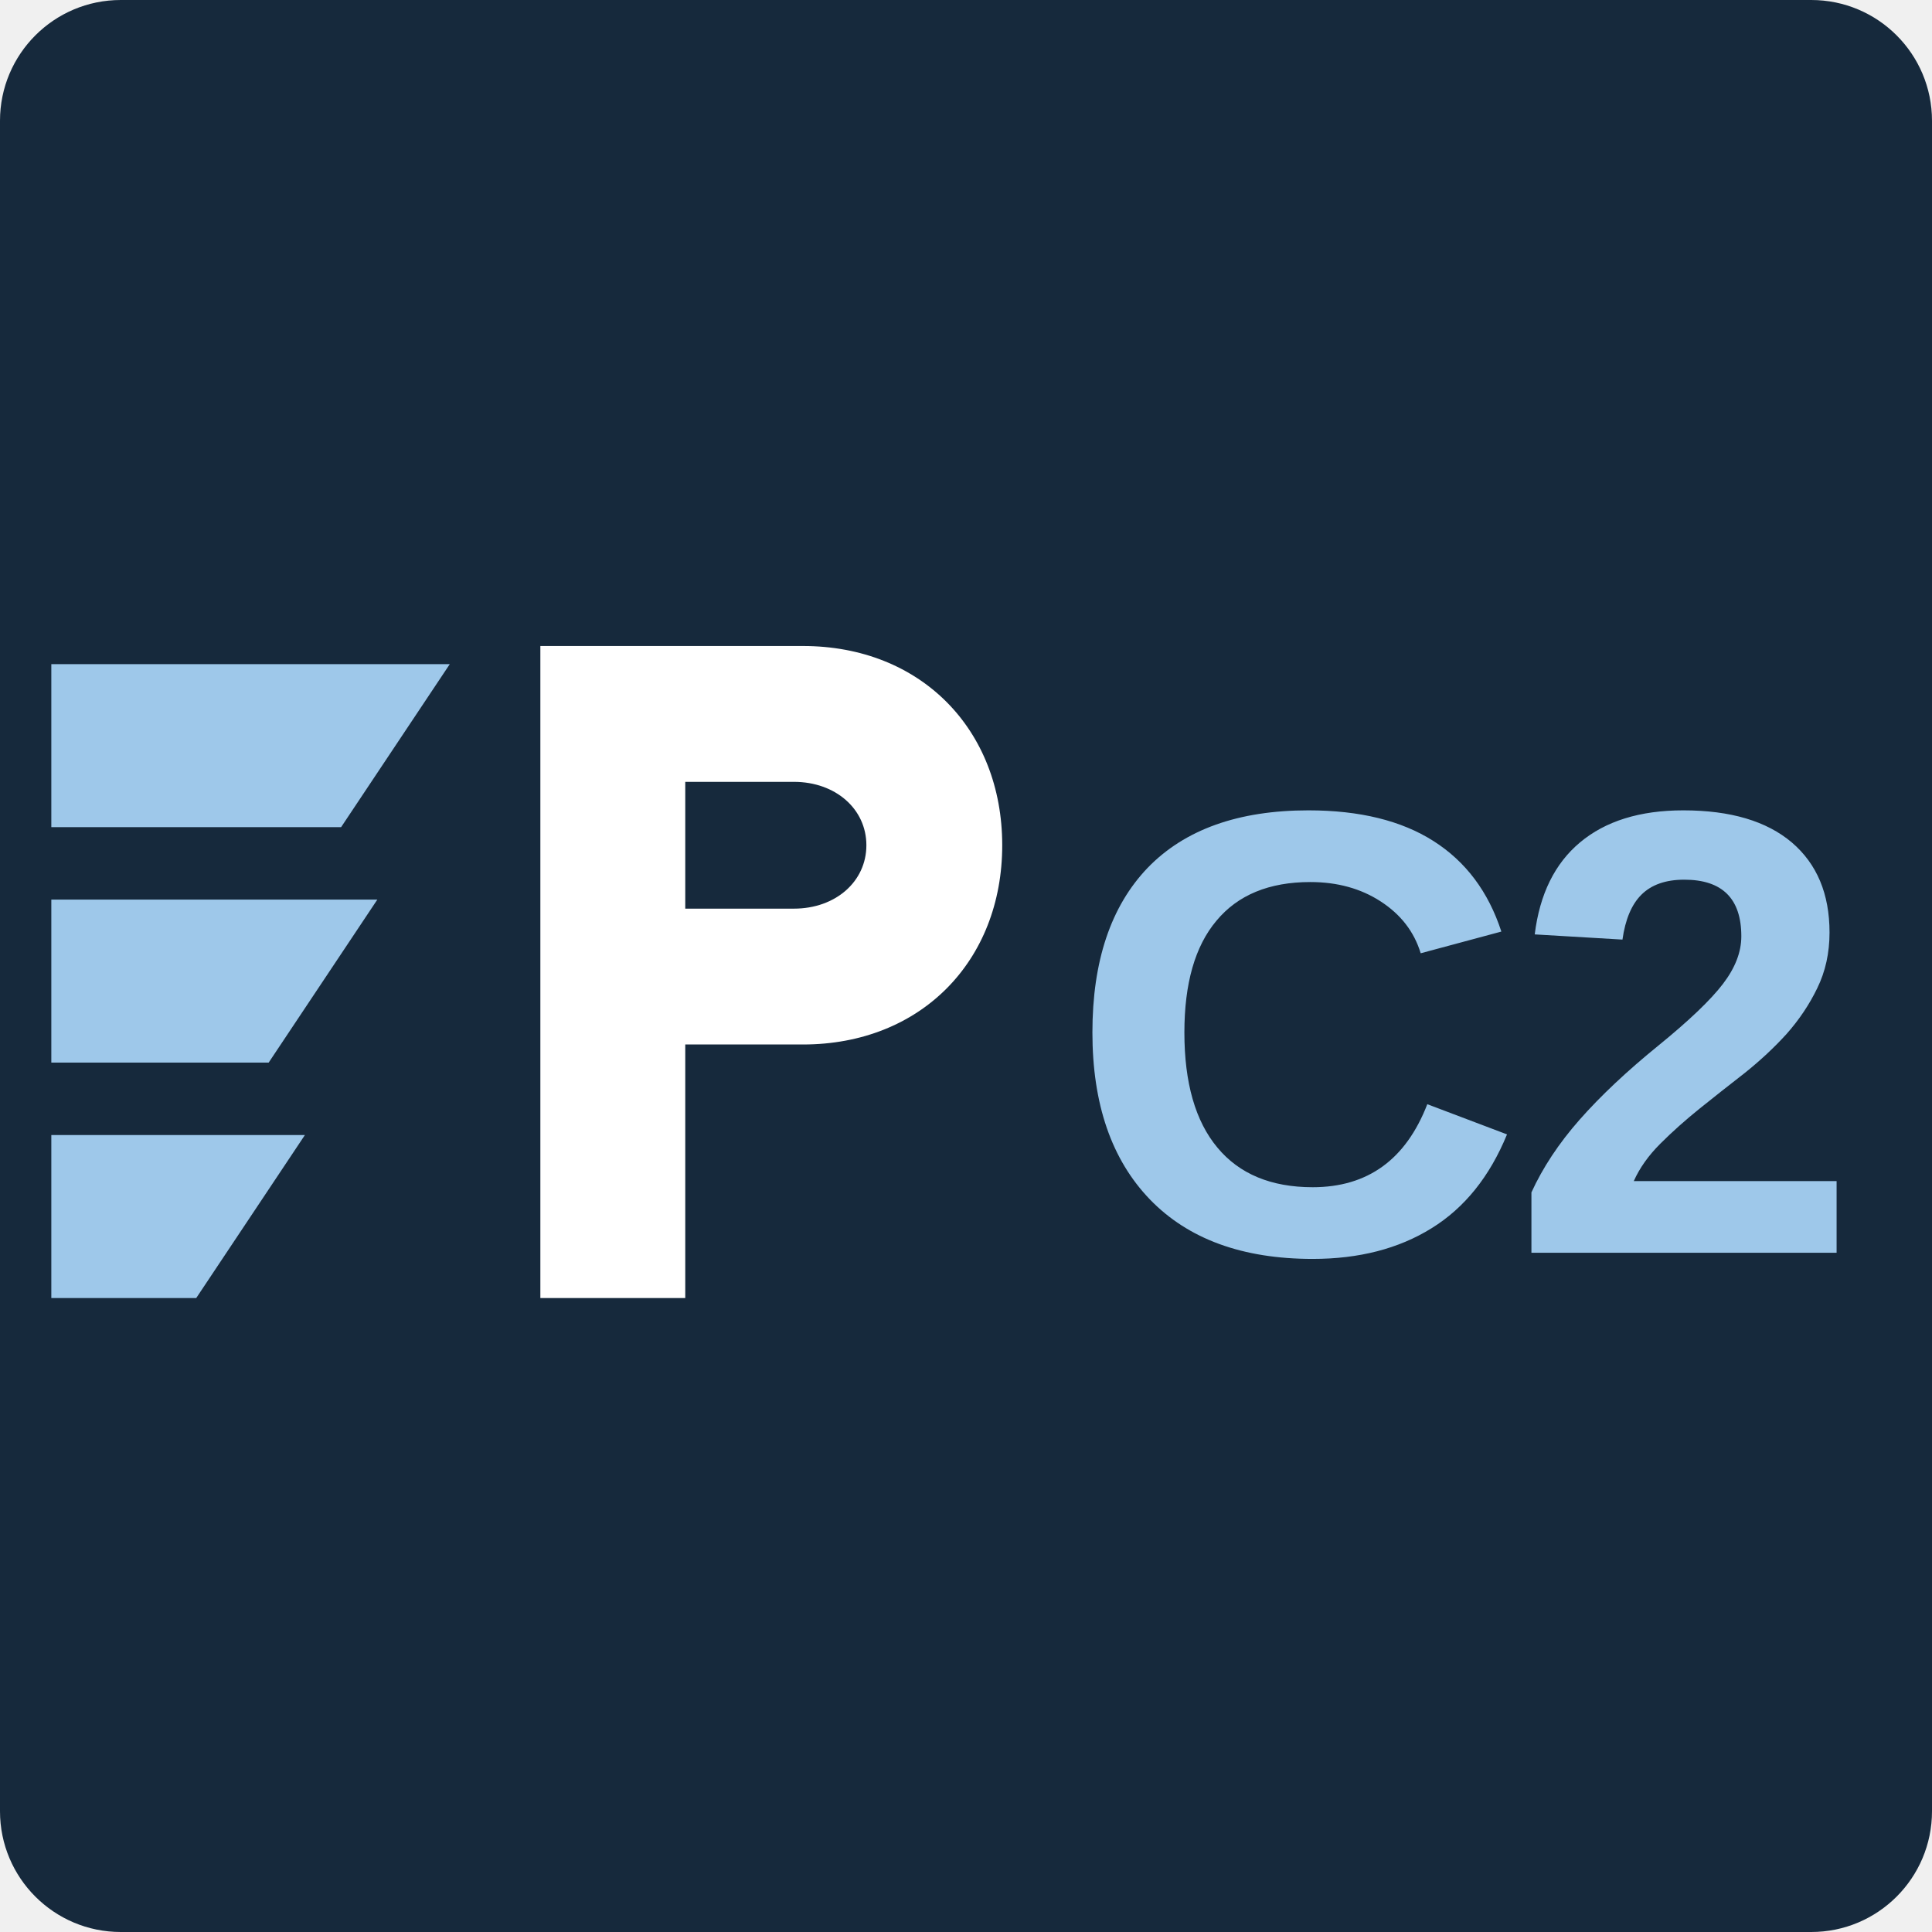
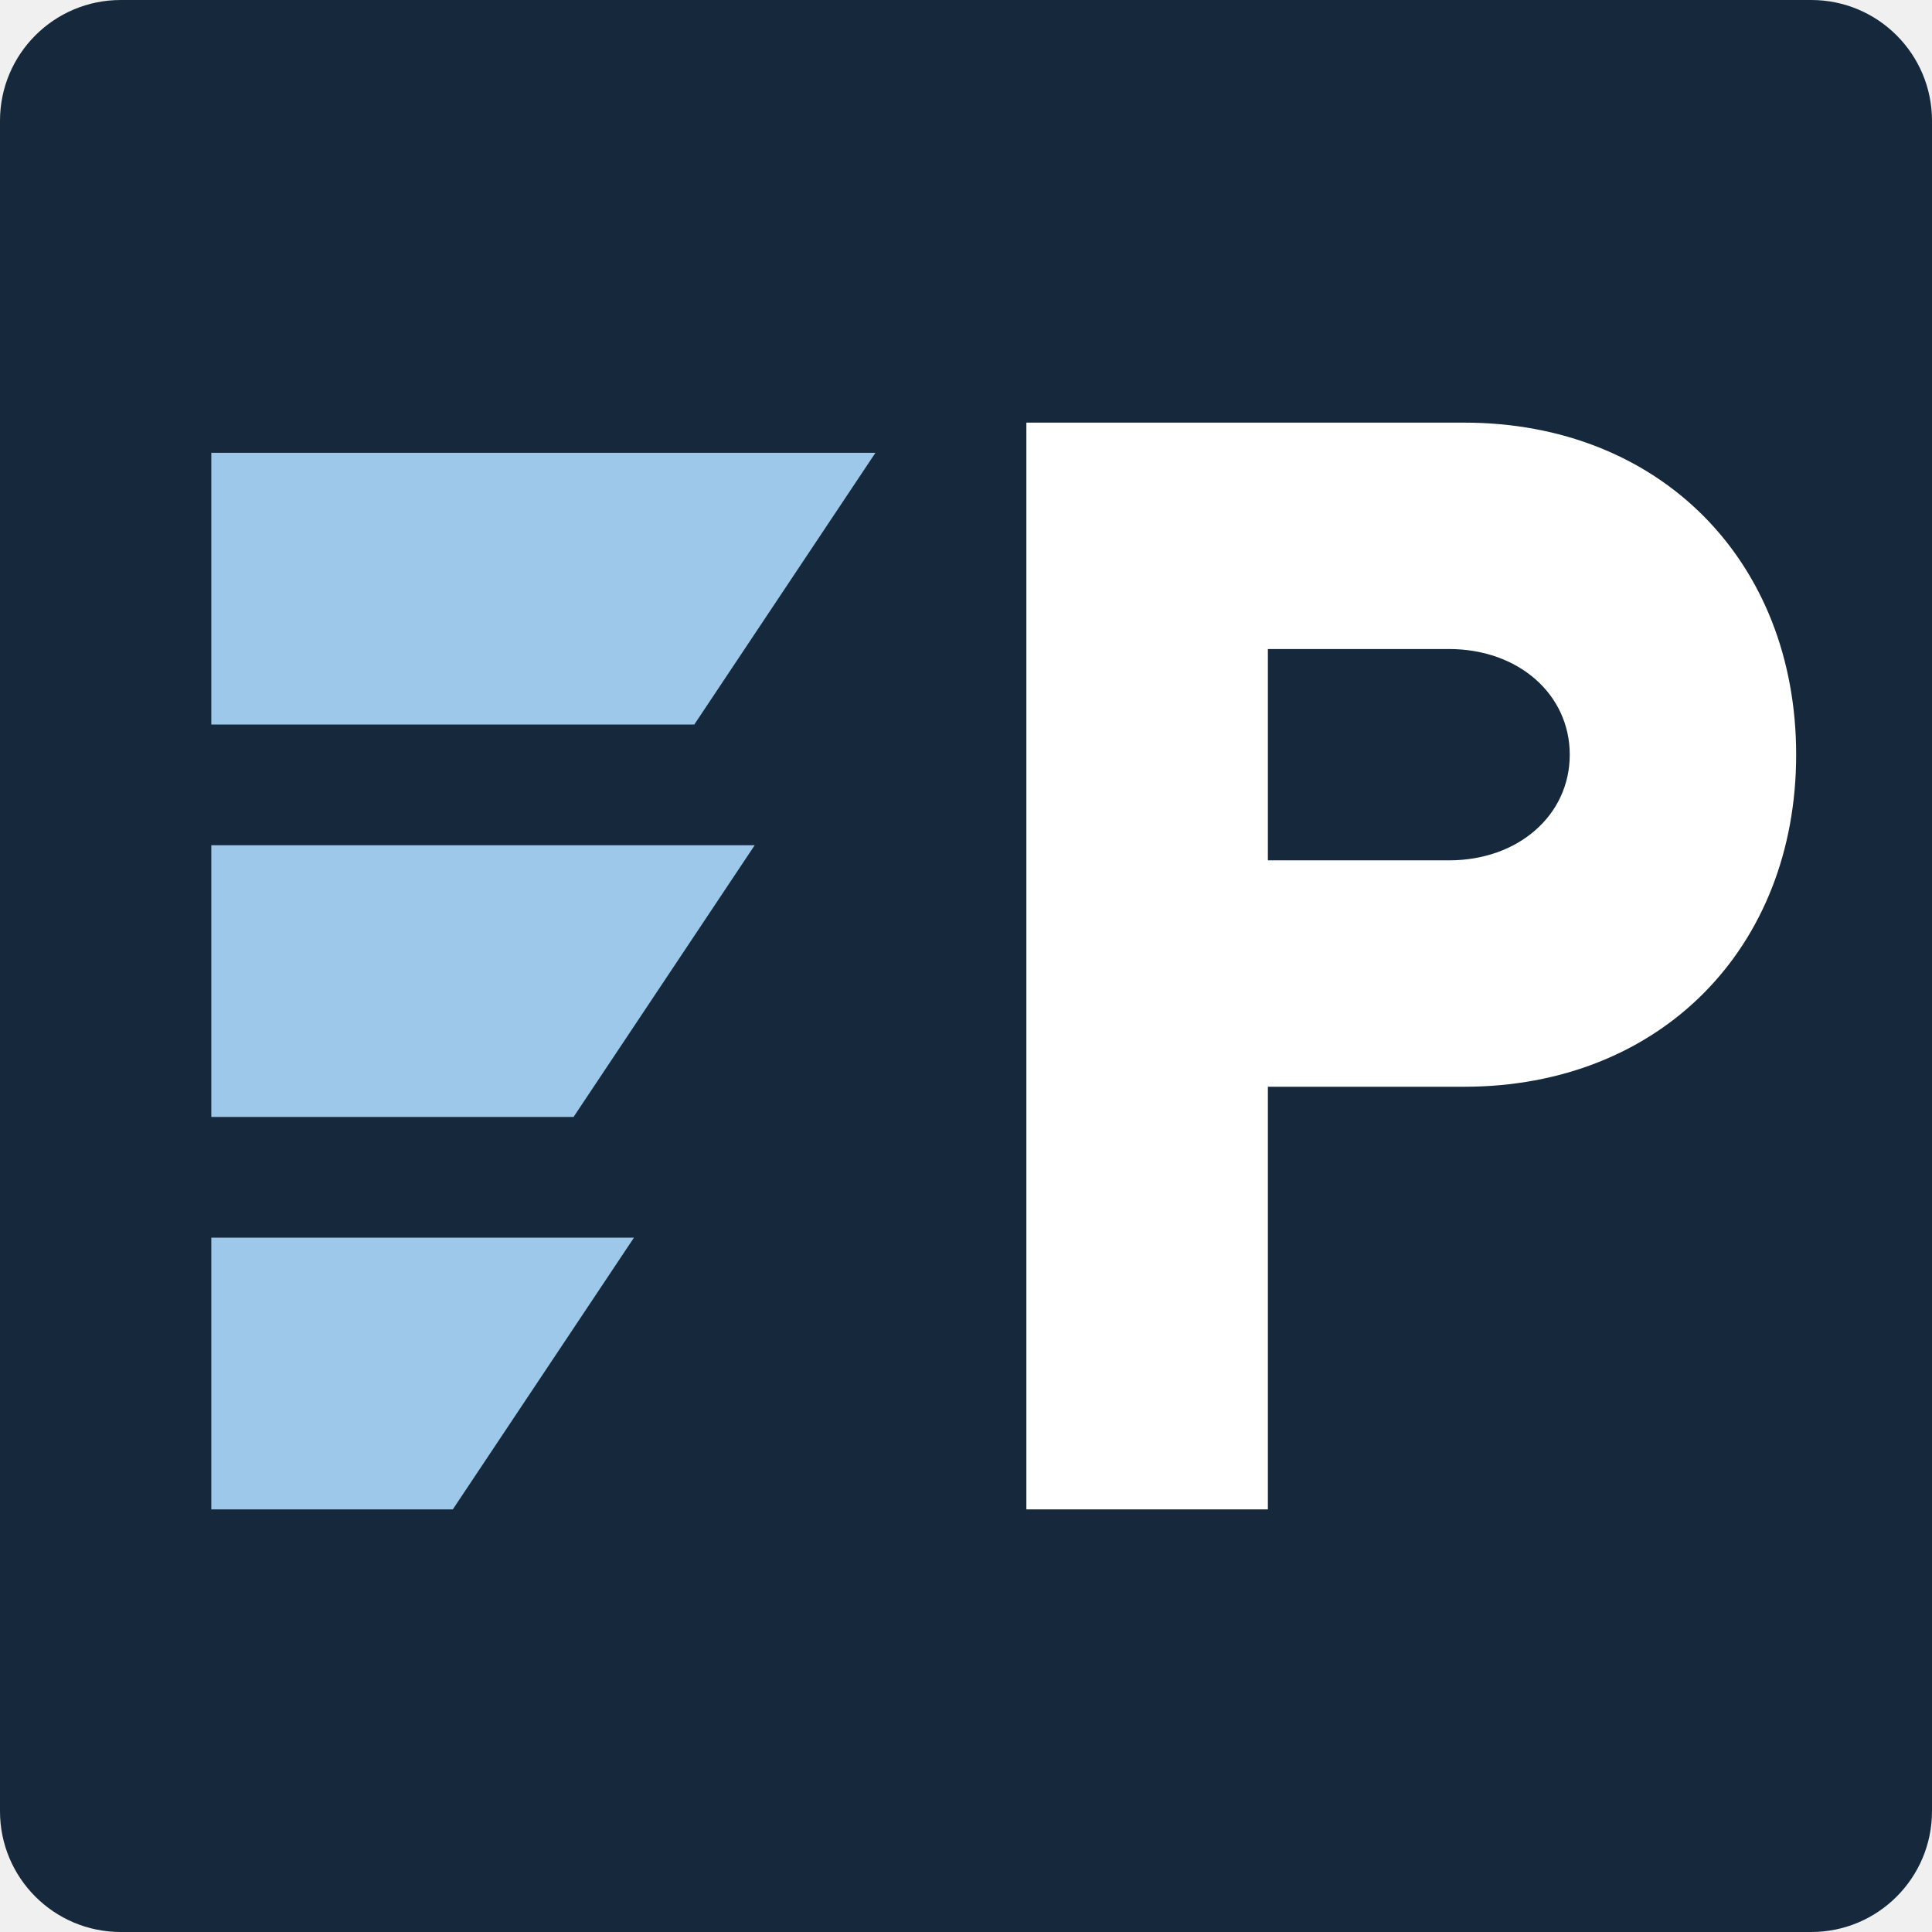
<svg xmlns="http://www.w3.org/2000/svg" viewBox="0 0 64 64">
  <rect width="64" height="64" rx="4" fill="#16293c" />
-   <g transform="translate(-2.5 13) scale(0.6)">
-     <g fill="#9ec8ea">
-       <path d="M7 15 H29 L23 24 H7 Z" />
-       <path d="M7 28 H25 L19 37 H7 Z" />
-       <path d="M7 41 H21 L15 50 H7 Z" />
-     </g>
-     <path fill="#ffffff" fill-rule="evenodd" d="M34 14 H48.5 C55 14 59.5 18.6 59.5 25 C59.5 31.4 55 36 48.5 36 H42 V50 H34 Z              M42 21.5 V28.5 H48 C50.3 28.5 52 27 52 25 C52 23 50.3 21.5 48 21.5 Z" />
+   <g fill="#9ec8ea">
+     <path d="M7 15 H29 L23 24 H7 Z" />
+     <path d="M7 28 H25 L19 37 H7 Z" />
+     <path d="M7 41 H21 L15 50 H7 Z" />
  </g>
-   <text x="48.5" y="41.5" text-anchor="middle" font-family="Arial, Helvetica, sans-serif" font-weight="700" font-size="21" letter-spacing="-0.5" fill="#9ec8ea">C2</text>
+   <path fill="#ffffff" fill-rule="evenodd" d="M34 14 H48.5 C55 14 59.5 18.6 59.5 25 C59.5 31.4 55 36 48.5 36 H42 V50 H34 Z            M42 21.5 V28.5 H48 C50.3 28.5 52 27 52 25 C52 23 50.3 21.5 48 21.5 Z" />
</svg>
